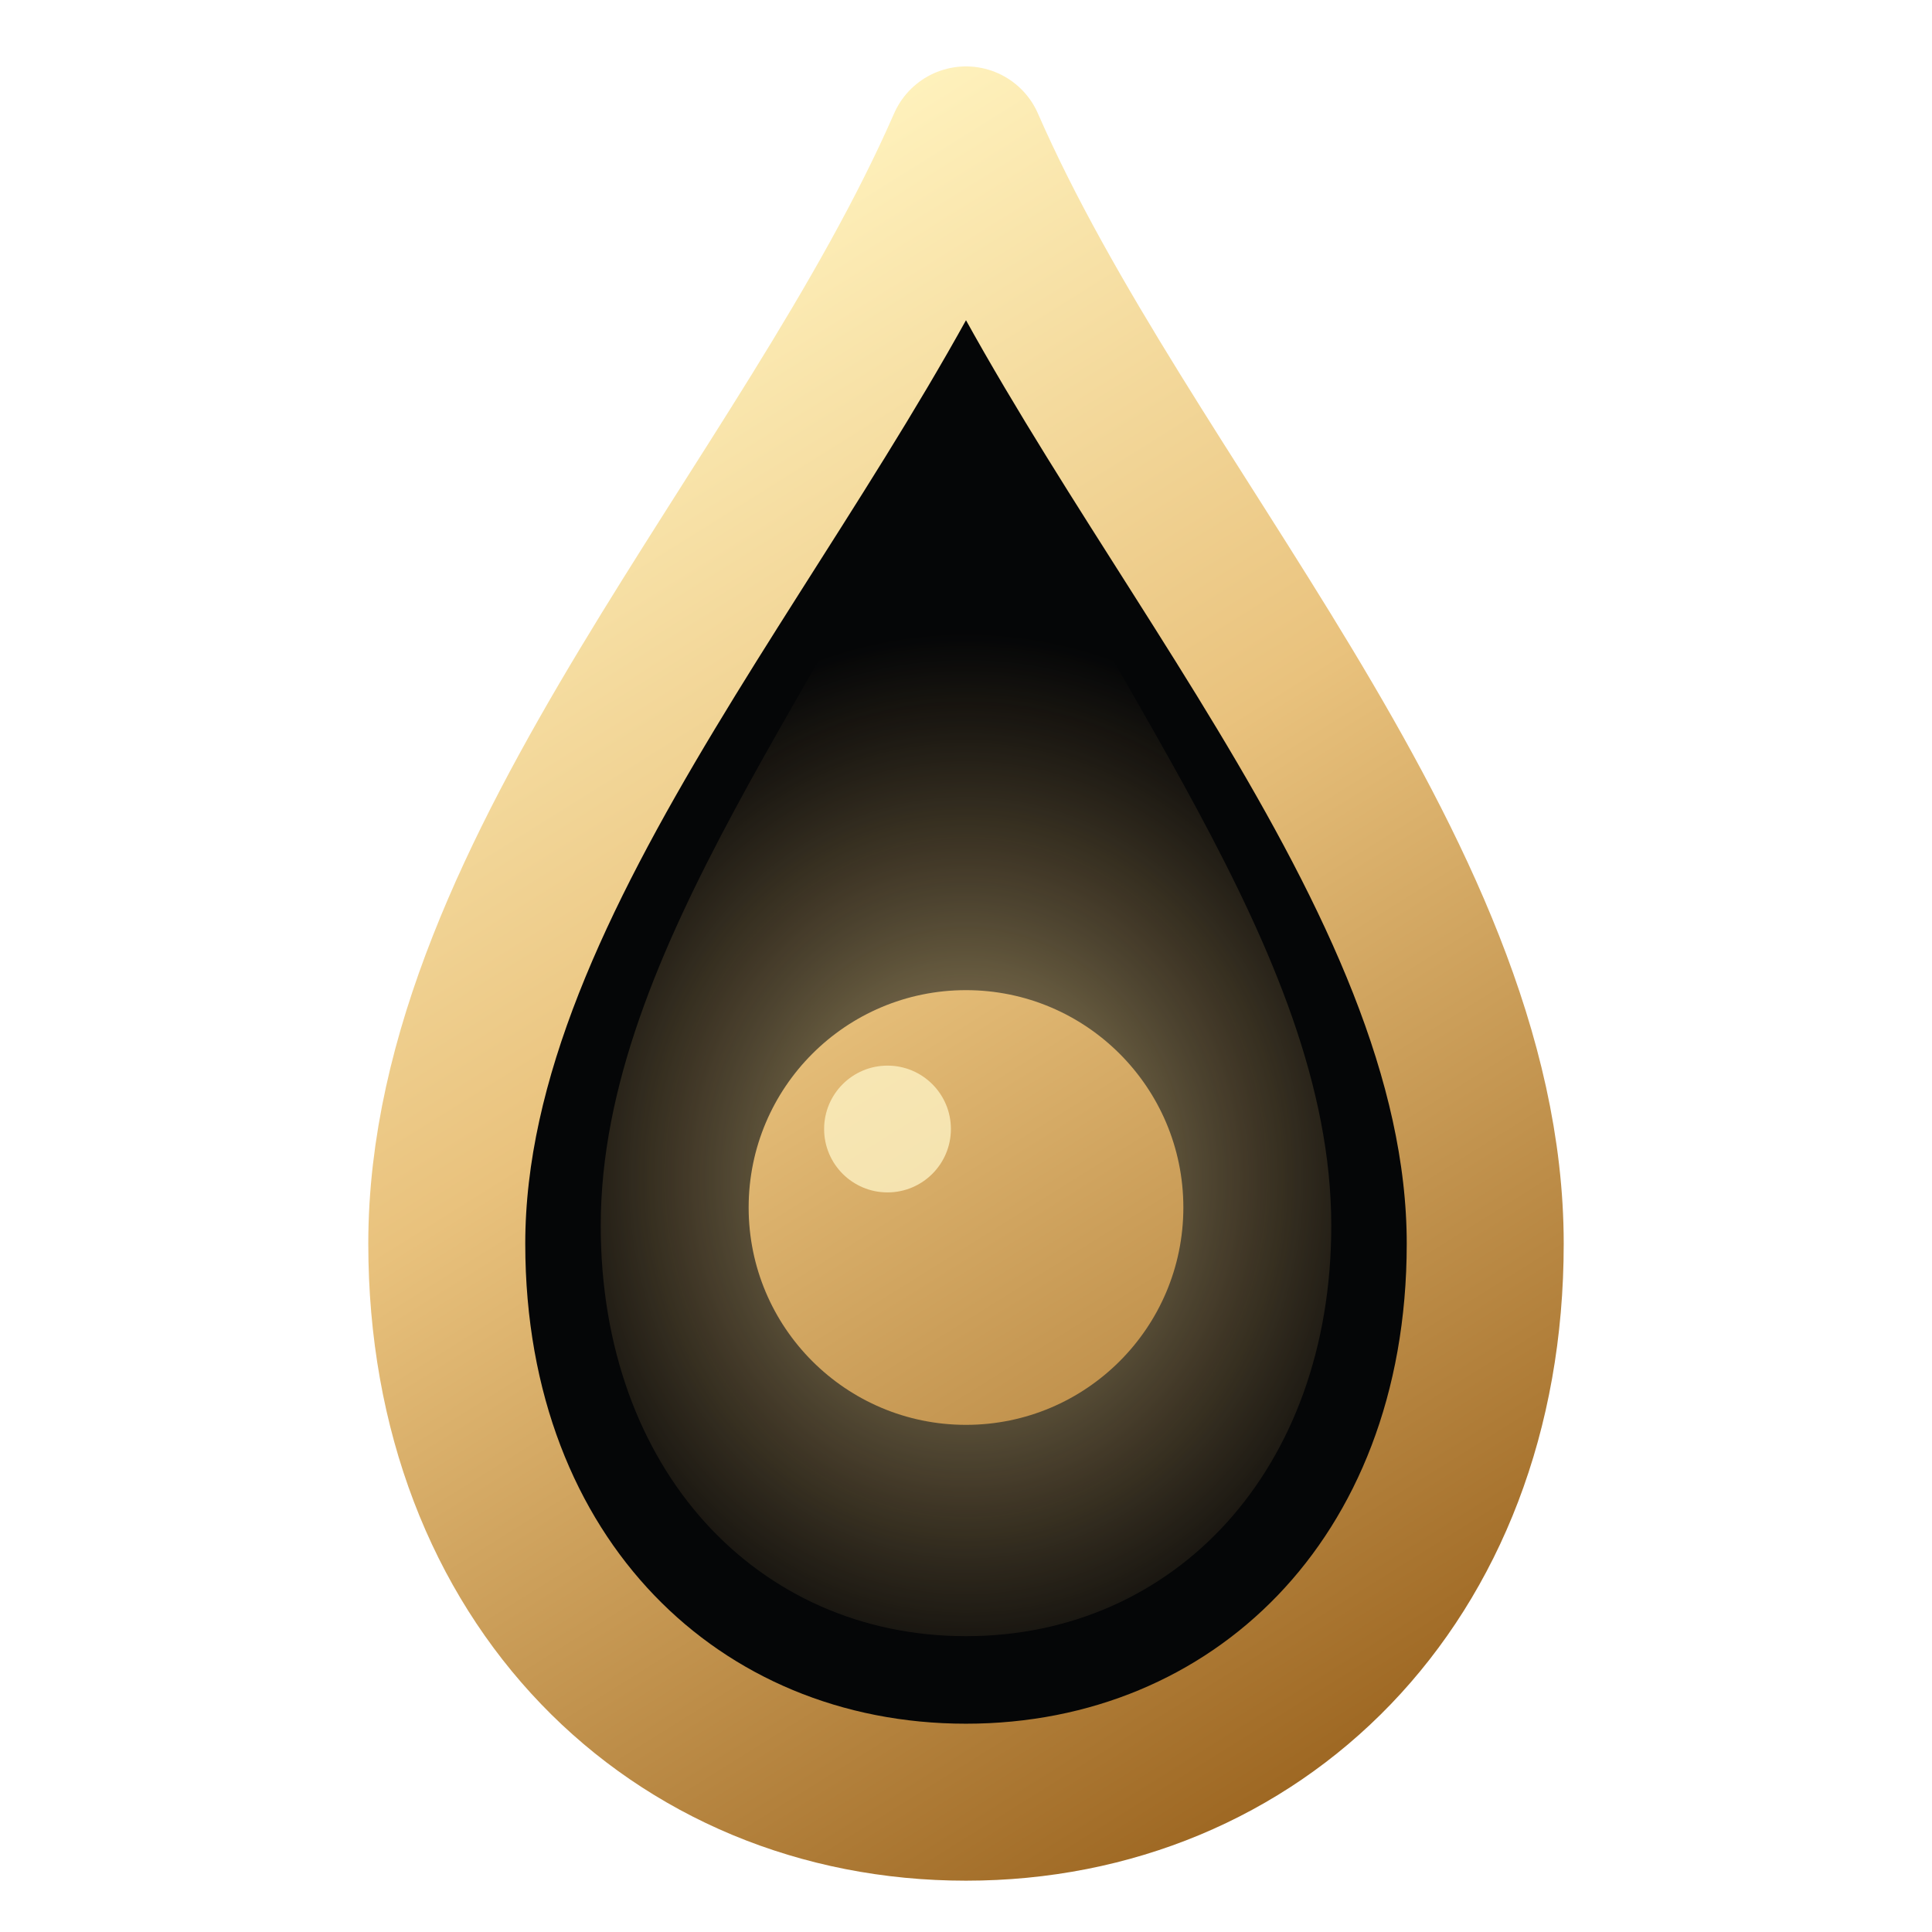
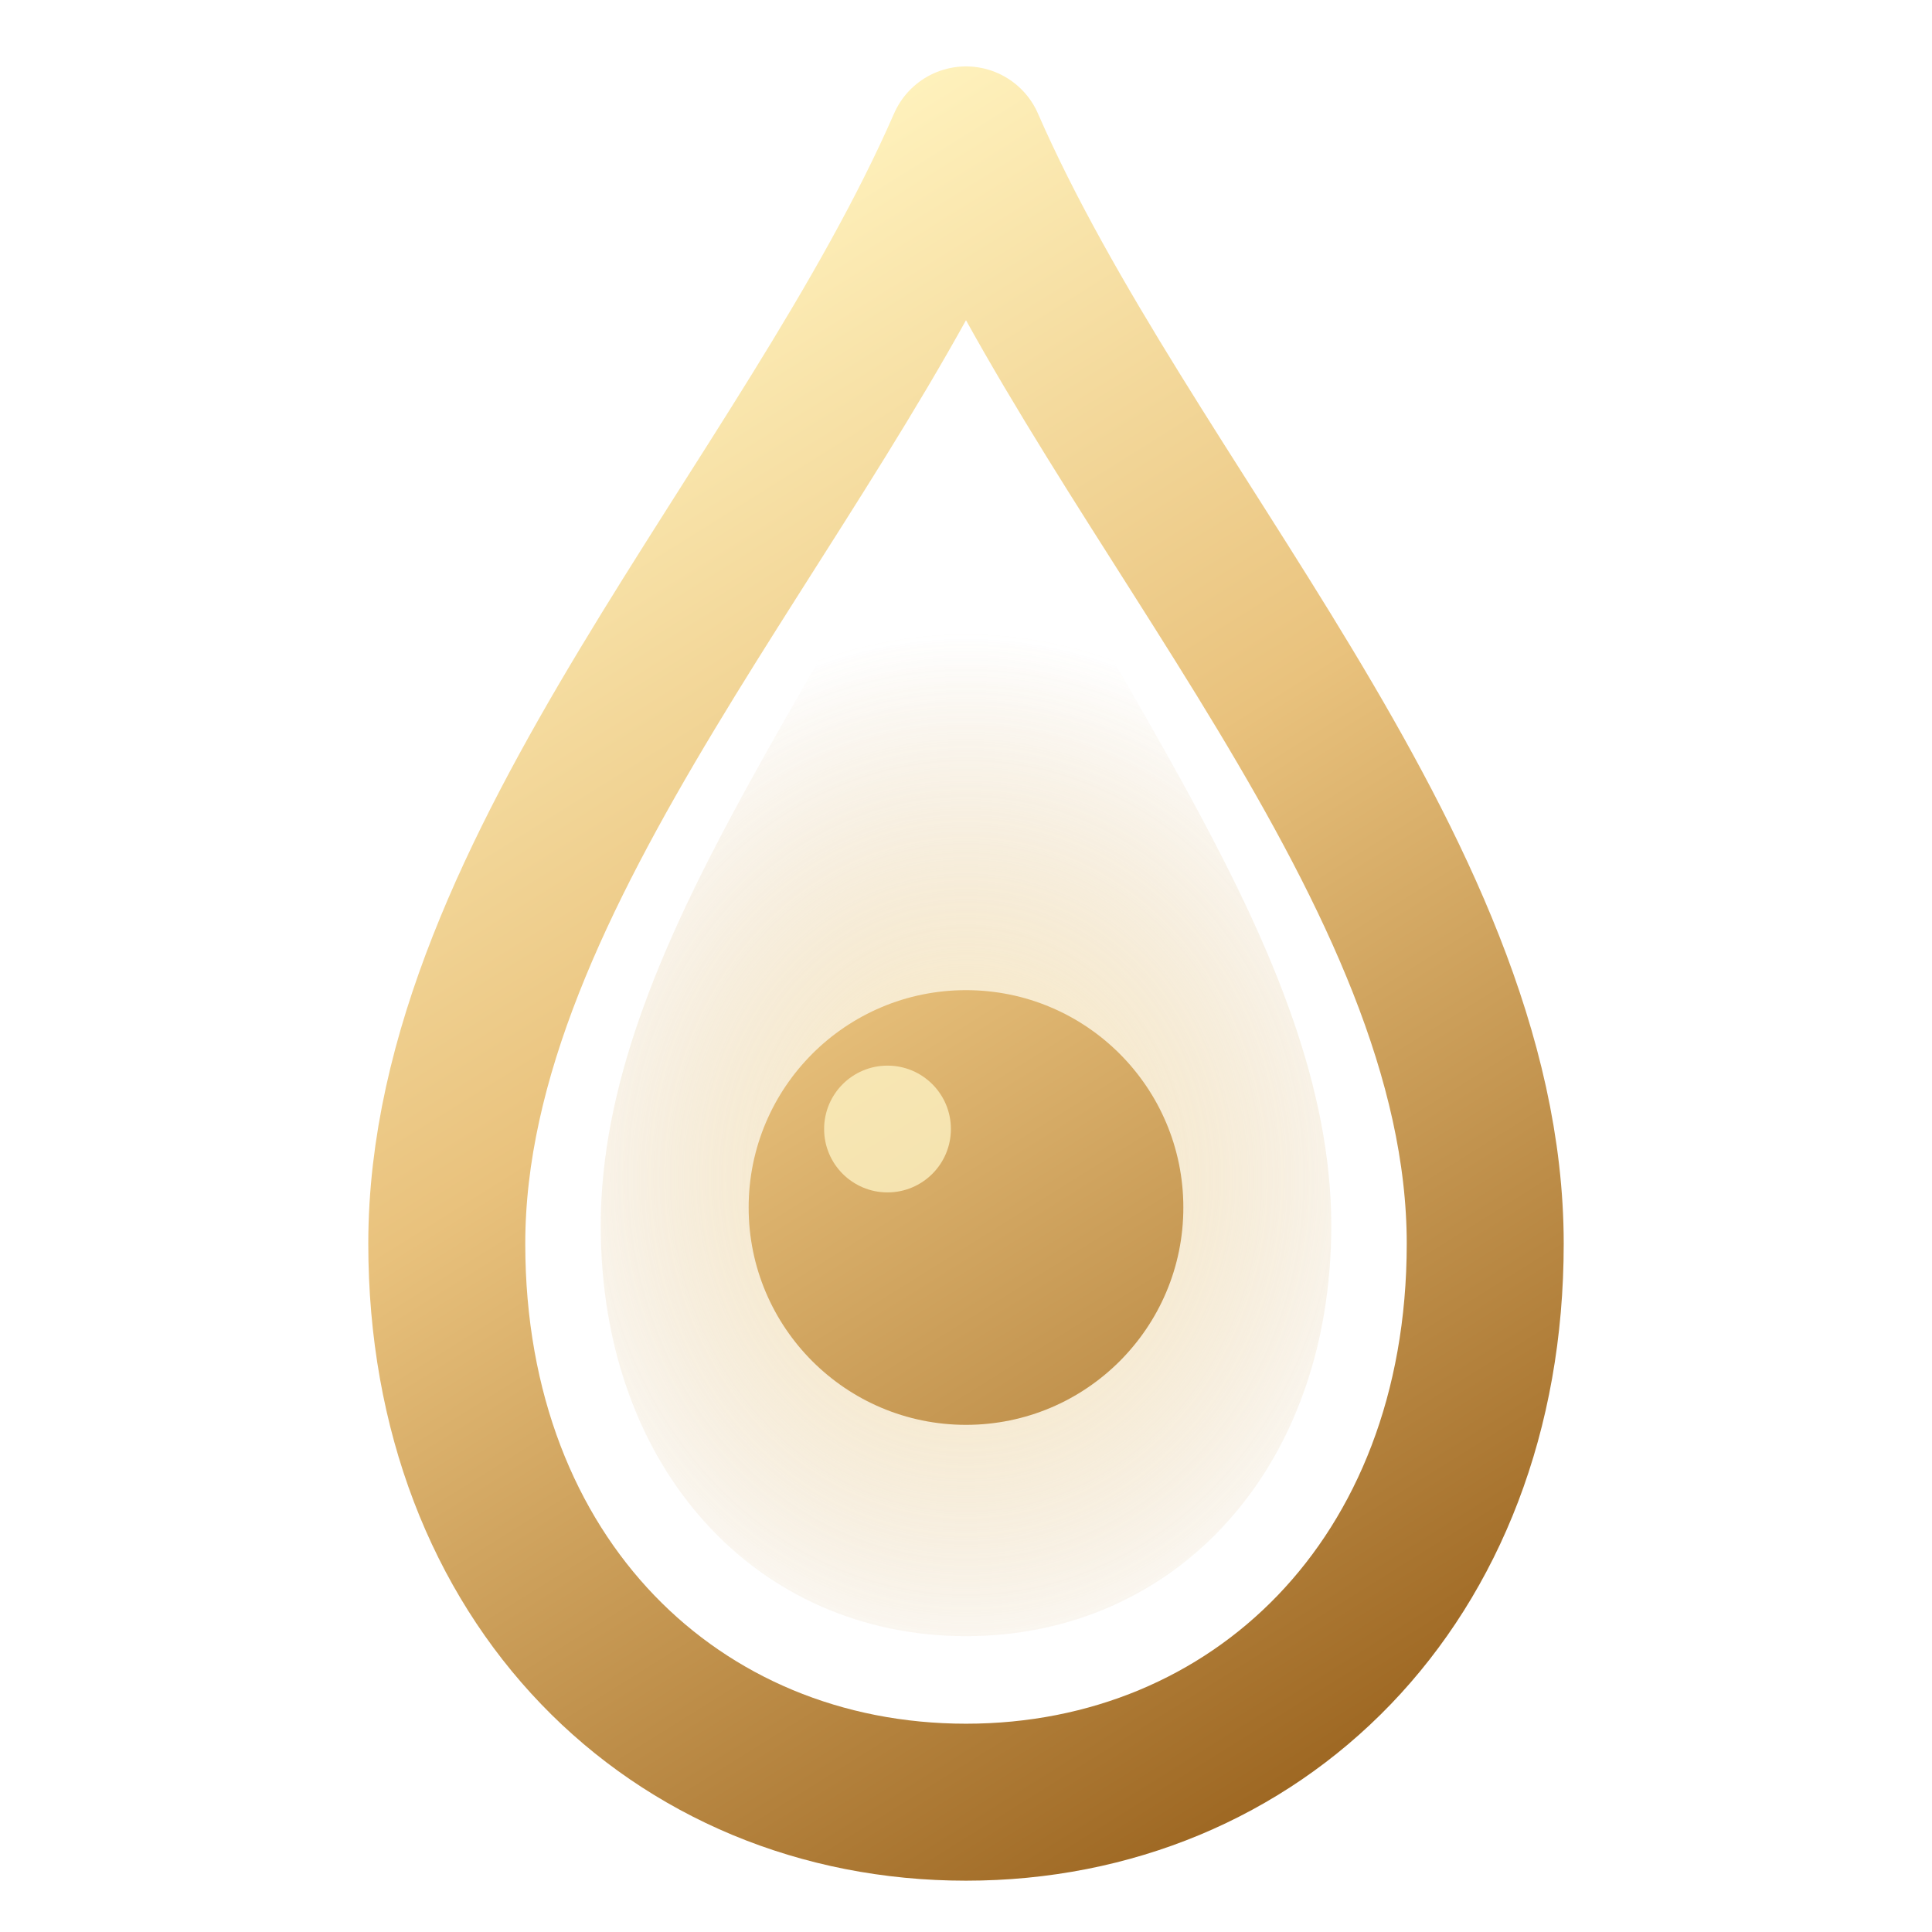
<svg xmlns="http://www.w3.org/2000/svg" viewBox="0 0 64 64" fill="none">
  <defs>
    <linearGradient id="gold" x1="18" y1="10" x2="48" y2="58" gradientUnits="userSpaceOnUse">
      <stop offset="0" stop-color="#FFF2BD" />
      <stop offset="0.42" stop-color="#E9C27D" />
      <stop offset="1" stop-color="#9A631E" />
    </linearGradient>
    <radialGradient id="glow" cx="0" cy="0" r="1" gradientUnits="userSpaceOnUse" gradientTransform="translate(32 39) rotate(90) scale(18 16)">
      <stop offset="0" stop-color="#FFE8A8" stop-opacity="0.92" />
      <stop offset="1" stop-color="#CBA160" stop-opacity="0" />
    </radialGradient>
  </defs>
-   <path d="M32 4.8C26.8 16.7 14.8 28.8 14.8 41.2c0 11.2 7.6 18.5 17.2 18.5s17.2-7.3 17.2-18.5C49.2 28.8 37.2 16.7 32 4.8Z" fill="#050607" stroke="url(#gold)" stroke-width="5.2" stroke-linejoin="round" />
+   <path d="M32 4.8C26.8 16.7 14.8 28.8 14.8 41.2c0 11.2 7.6 18.5 17.2 18.5s17.2-7.3 17.2-18.5C49.2 28.8 37.2 16.7 32 4.8Z" fill="none" stroke="url(#gold)" stroke-width="5.2" stroke-linejoin="round" />
  <path d="M32 12.6C27.7 22.4 19.9 31.4 19.9 40.6c0 8.1 5.2 13.6 12.1 13.6s12.1-5.5 12.1-13.6c0-9.2-7.8-18.2-12.1-28Z" fill="url(#glow)" opacity="0.72" />
  <circle cx="32" cy="40" r="7.2" fill="url(#gold)" />
  <circle cx="29.4" cy="37.4" r="2.1" fill="#FFF5C8" opacity="0.75" />
</svg>
